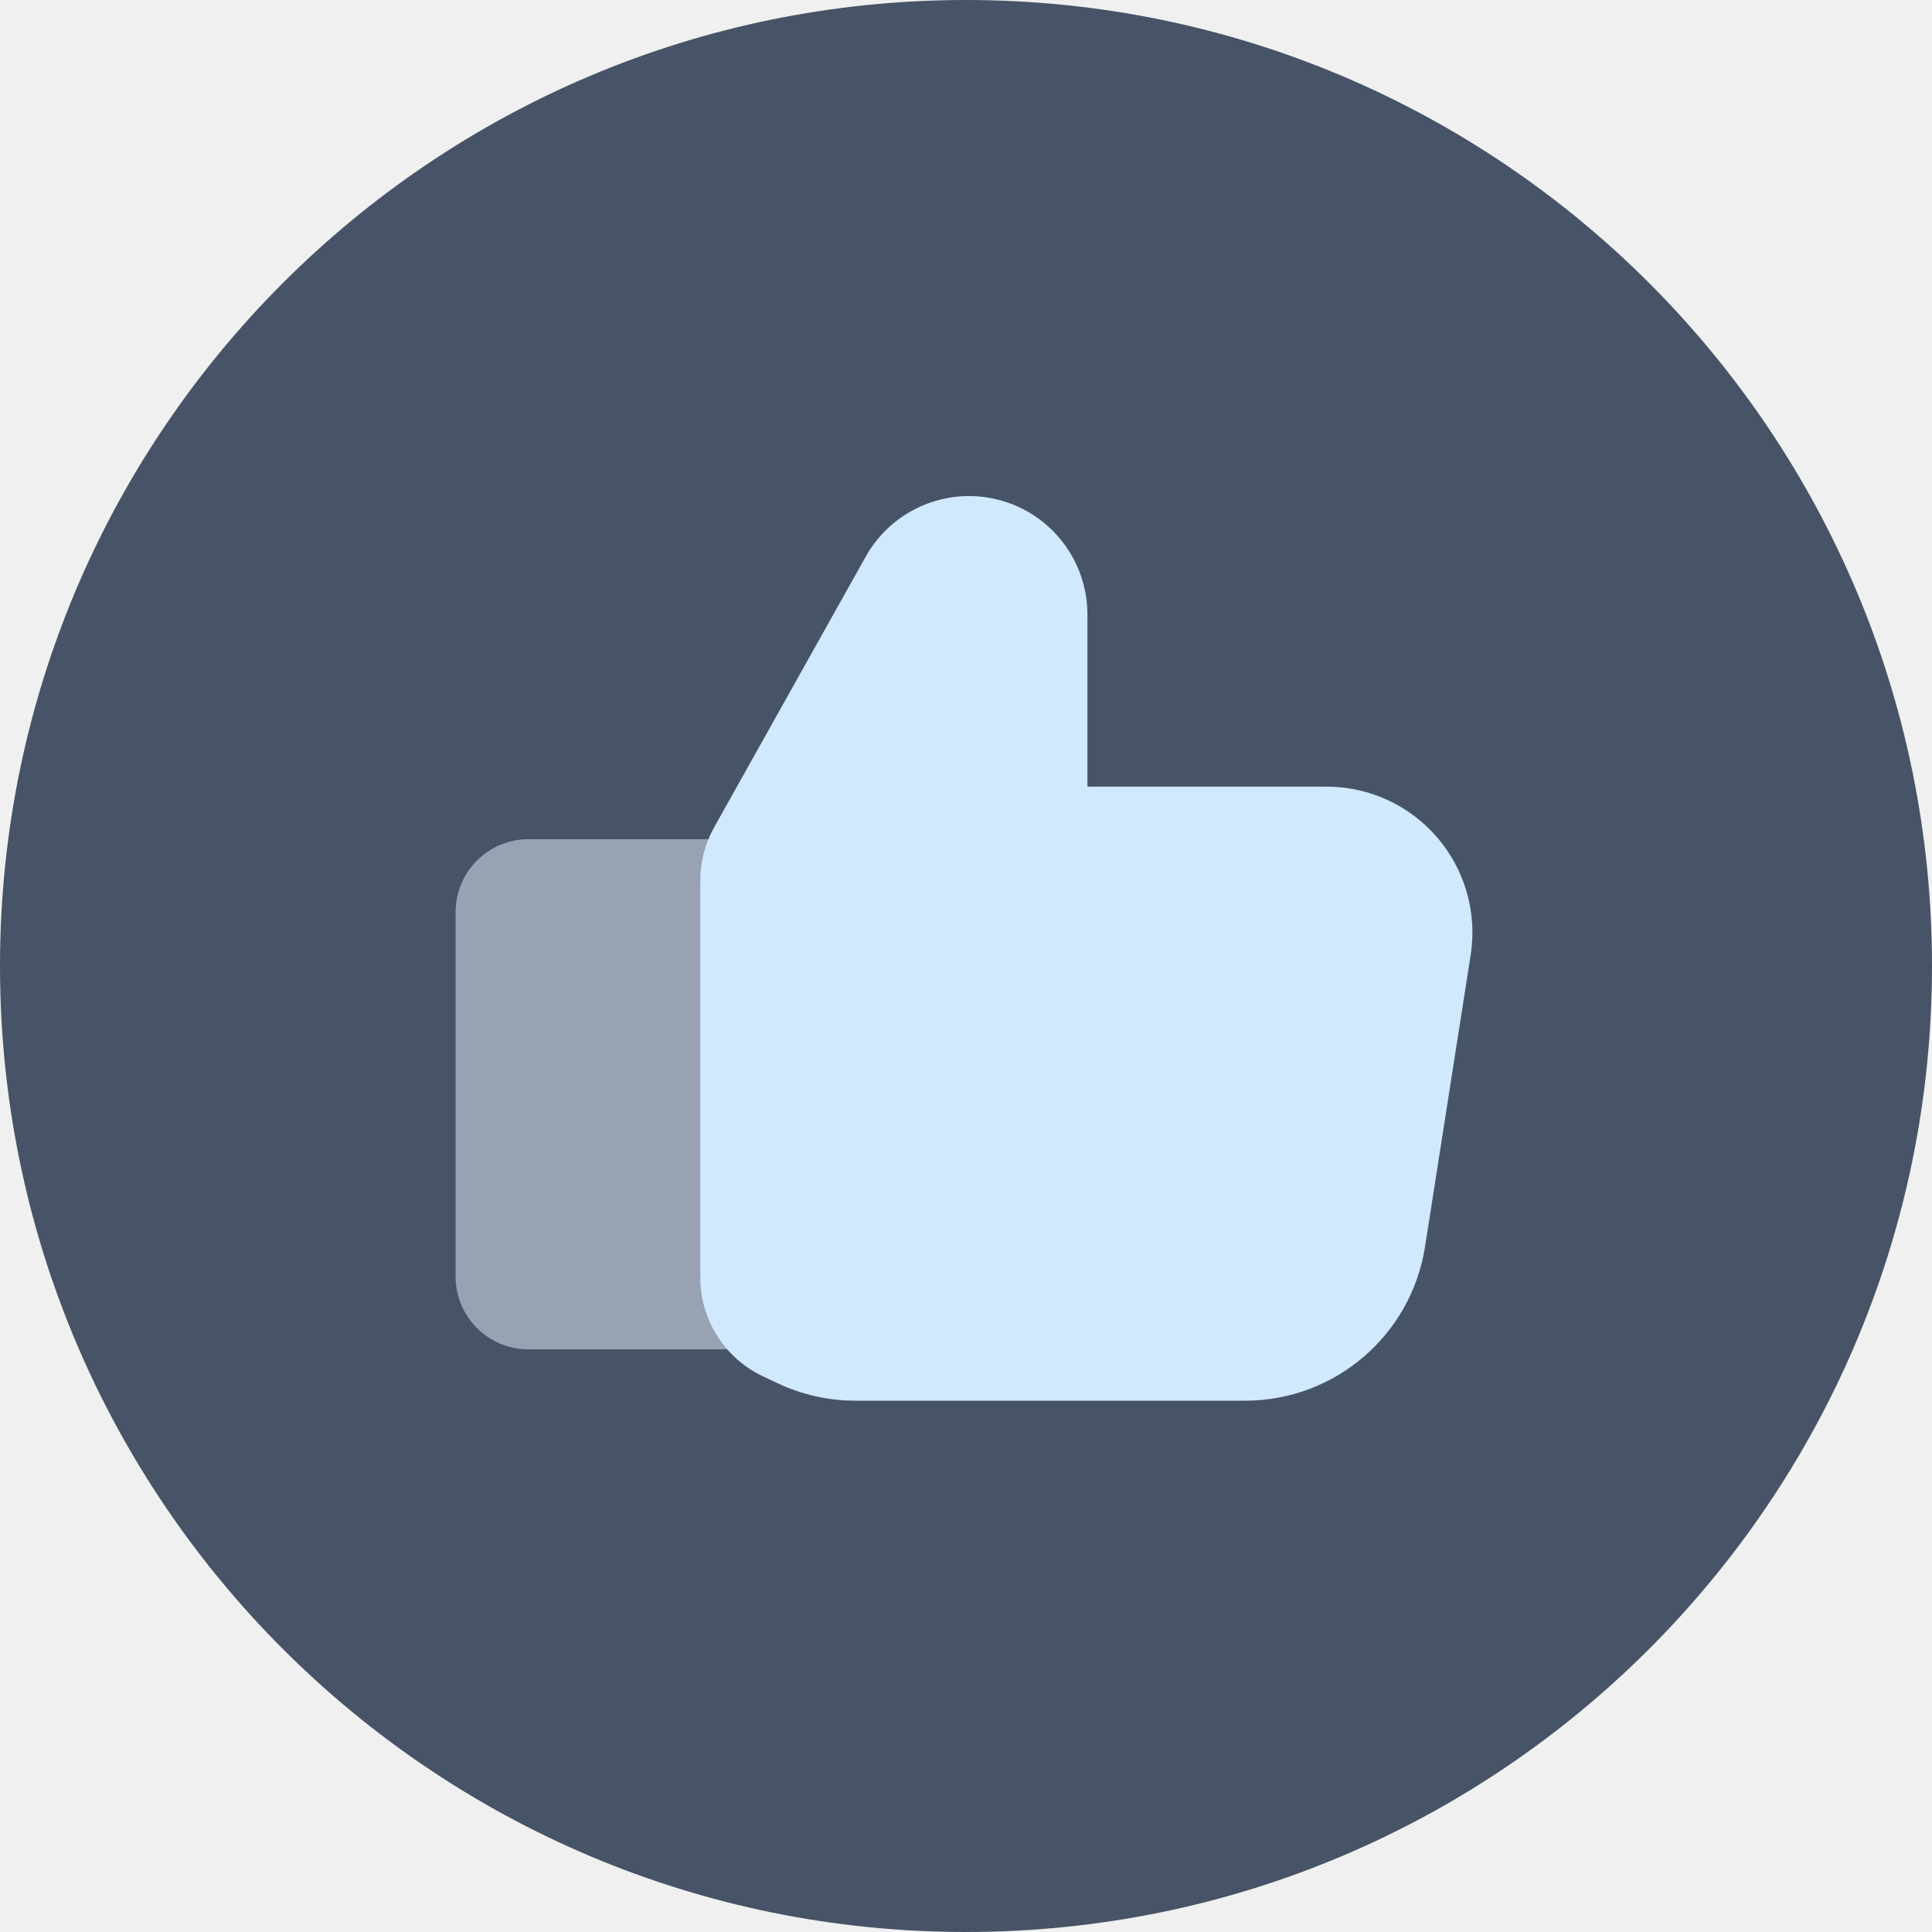
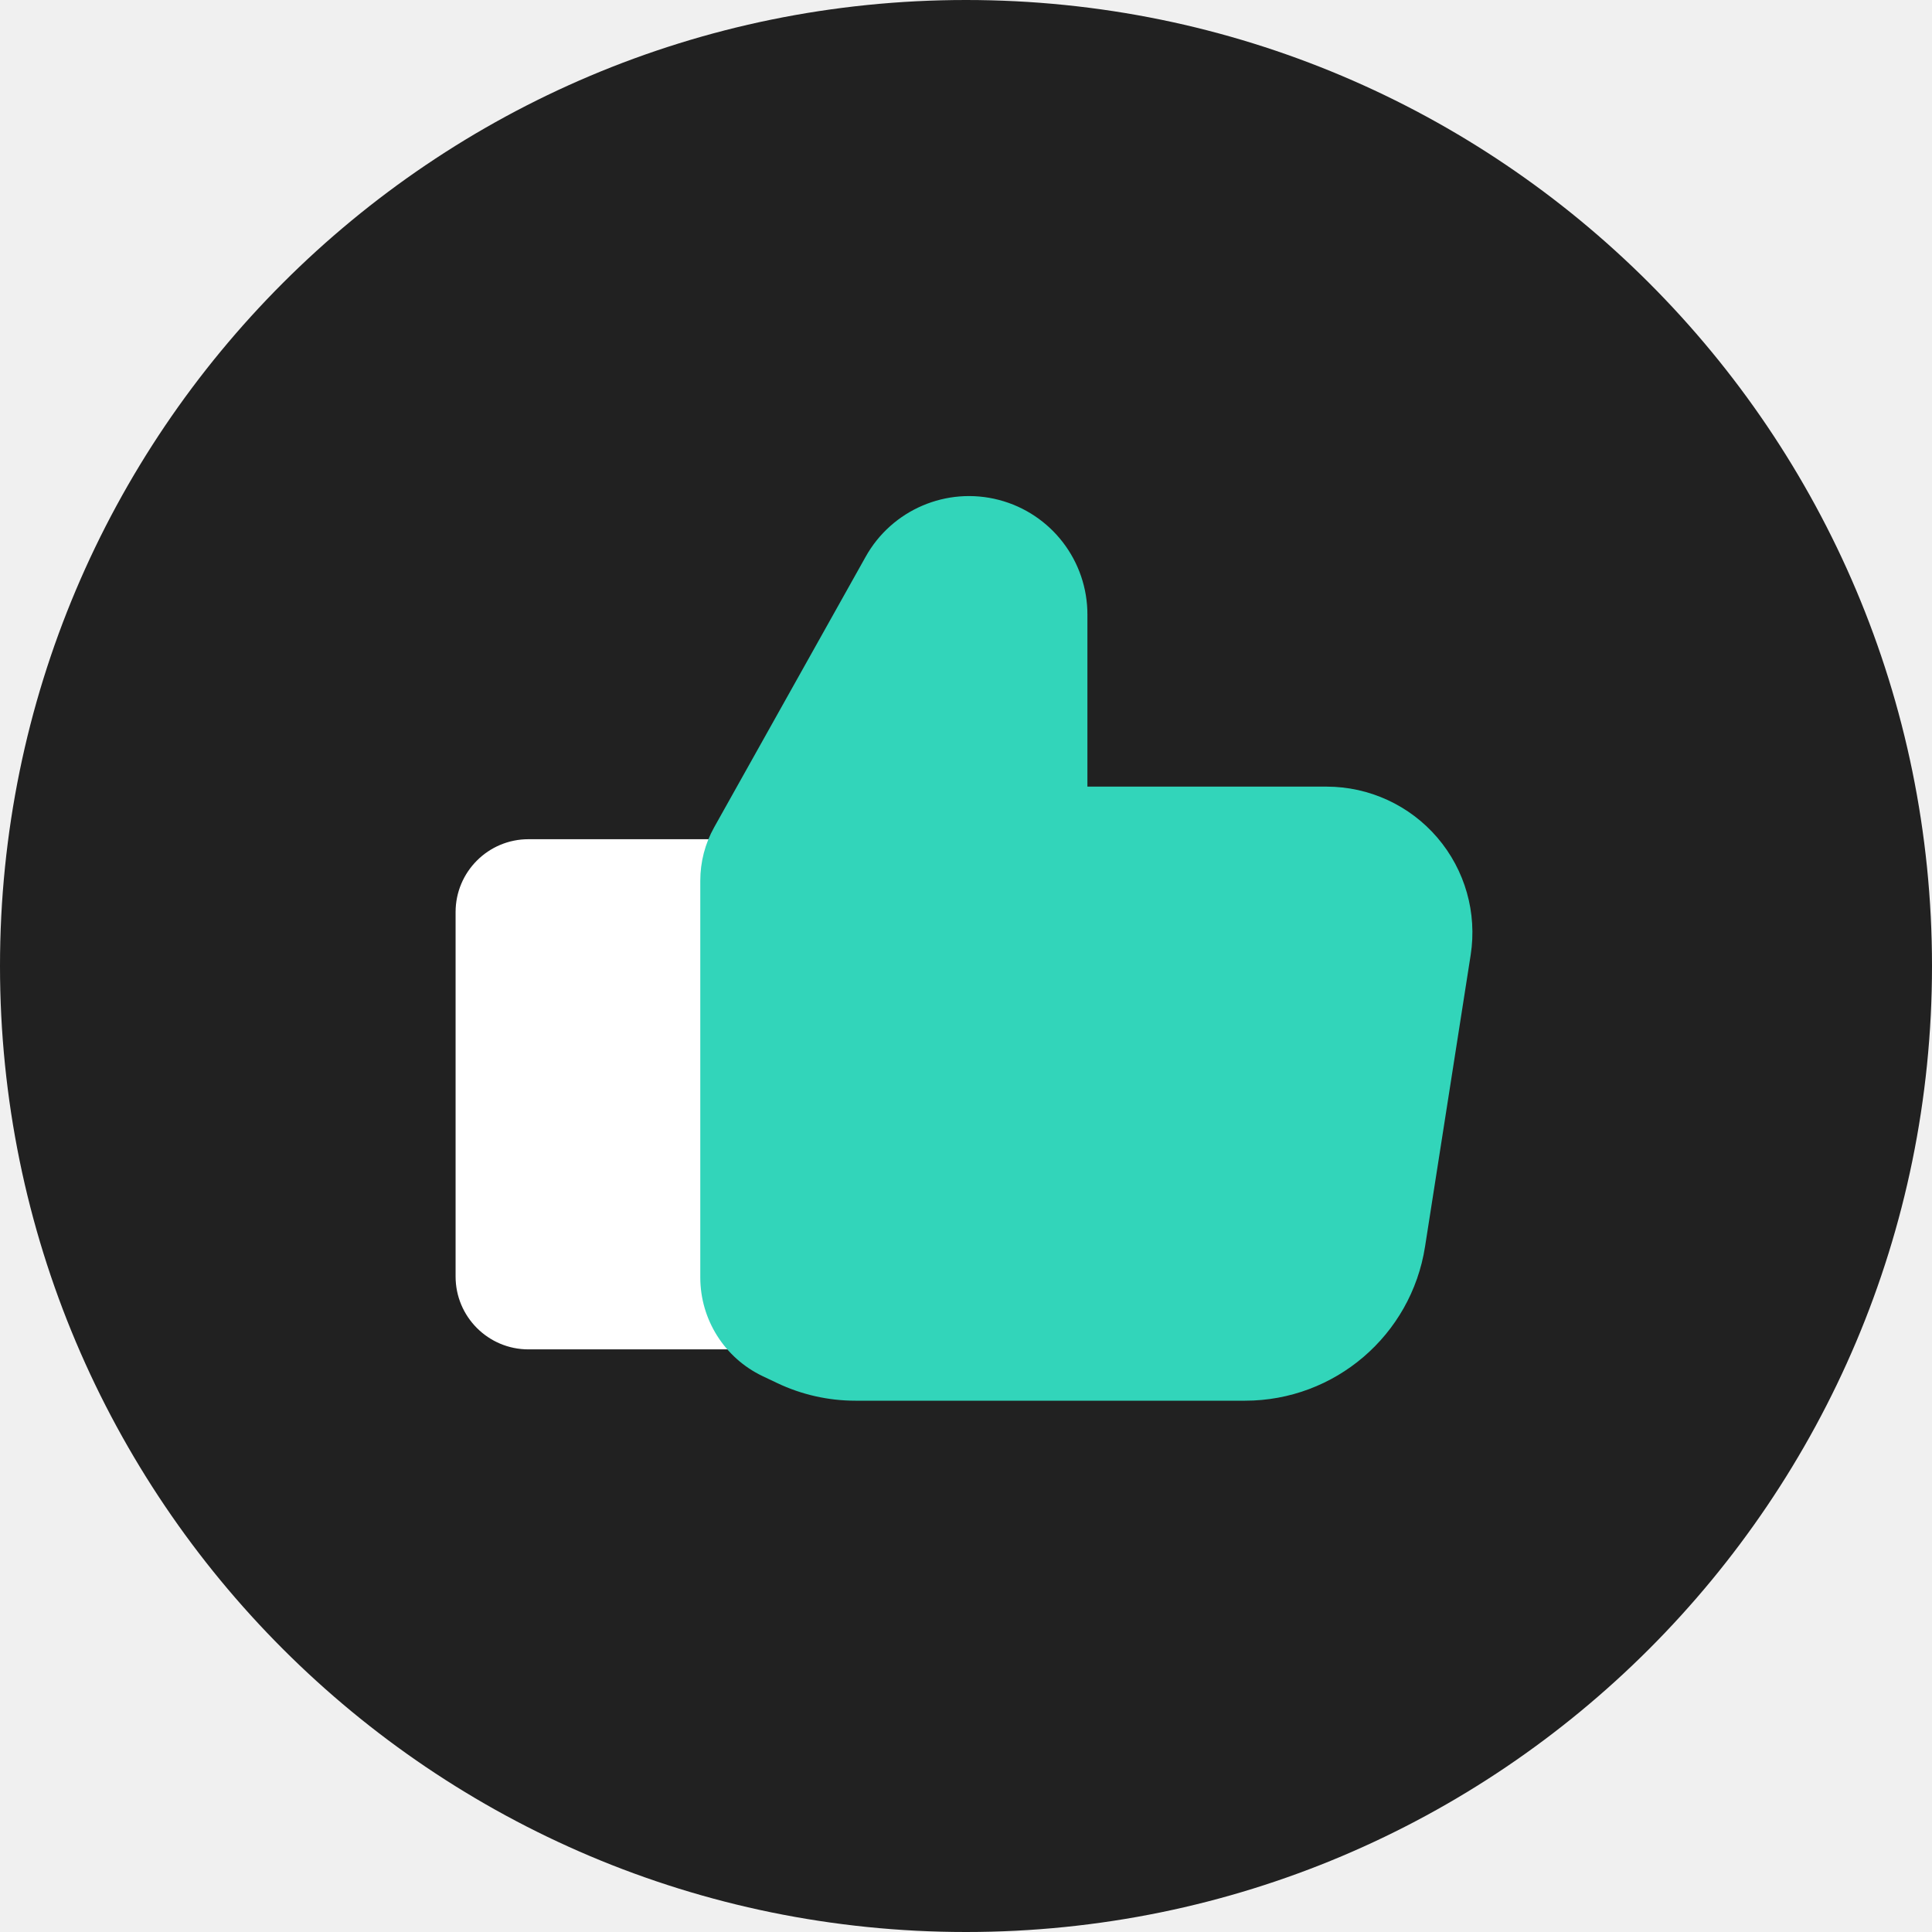
<svg xmlns="http://www.w3.org/2000/svg" width="32" height="32" fill="none">
-   <rect width="32" height="32" fill="#475467" rx="16" />
-   <path fill="#98A2B3" fill-rule="evenodd" d="M8.754 22.35a1.207 1.207 0 0 1-1.208-1.207v-6.036A1.207 1.207 0 0 1 8.754 13.9h5.431a.604.604 0 0 1 .604.604v7.243a.604.604 0 0 1-.604.603H8.755Z" clip-rule="evenodd" />
-   <path fill="#D1E9FF" fill-rule="evenodd" d="M14.169 23.2c-.45 0-.893-.1-1.298-.293l-.242-.115a1.811 1.811 0 0 1-1.03-1.634v-6.57c0-.31.078-.614.229-.884l2.508-4.479a1.961 1.961 0 0 1 3.675.959v2.845h3.963a2.416 2.416 0 0 1 2.385 2.788l-.756 4.832a3.017 3.017 0 0 1-2.981 2.551h-6.453Z" clip-rule="evenodd" />
+   <rect width="32" height="32" fill="#212121" rx="16" />
+   <path fill="#fff" fill-rule="evenodd" d="M8.754 22.35a1.207 1.207 0 0 1-1.208-1.207v-6.036A1.207 1.207 0 0 1 8.754 13.9h5.431a.604.604 0 0 1 .604.604v7.243a.604.604 0 0 1-.604.603H8.755Z" clip-rule="evenodd" />
+   <path fill="#32D5BA" fill-rule="evenodd" d="M14.169 23.2c-.45 0-.893-.1-1.298-.293l-.242-.115a1.811 1.811 0 0 1-1.03-1.634v-6.57c0-.31.078-.614.229-.884l2.508-4.479a1.961 1.961 0 0 1 3.675.959v2.845h3.963a2.416 2.416 0 0 1 2.385 2.788l-.756 4.832a3.017 3.017 0 0 1-2.981 2.551h-6.453Z" clip-rule="evenodd" />
</svg>
